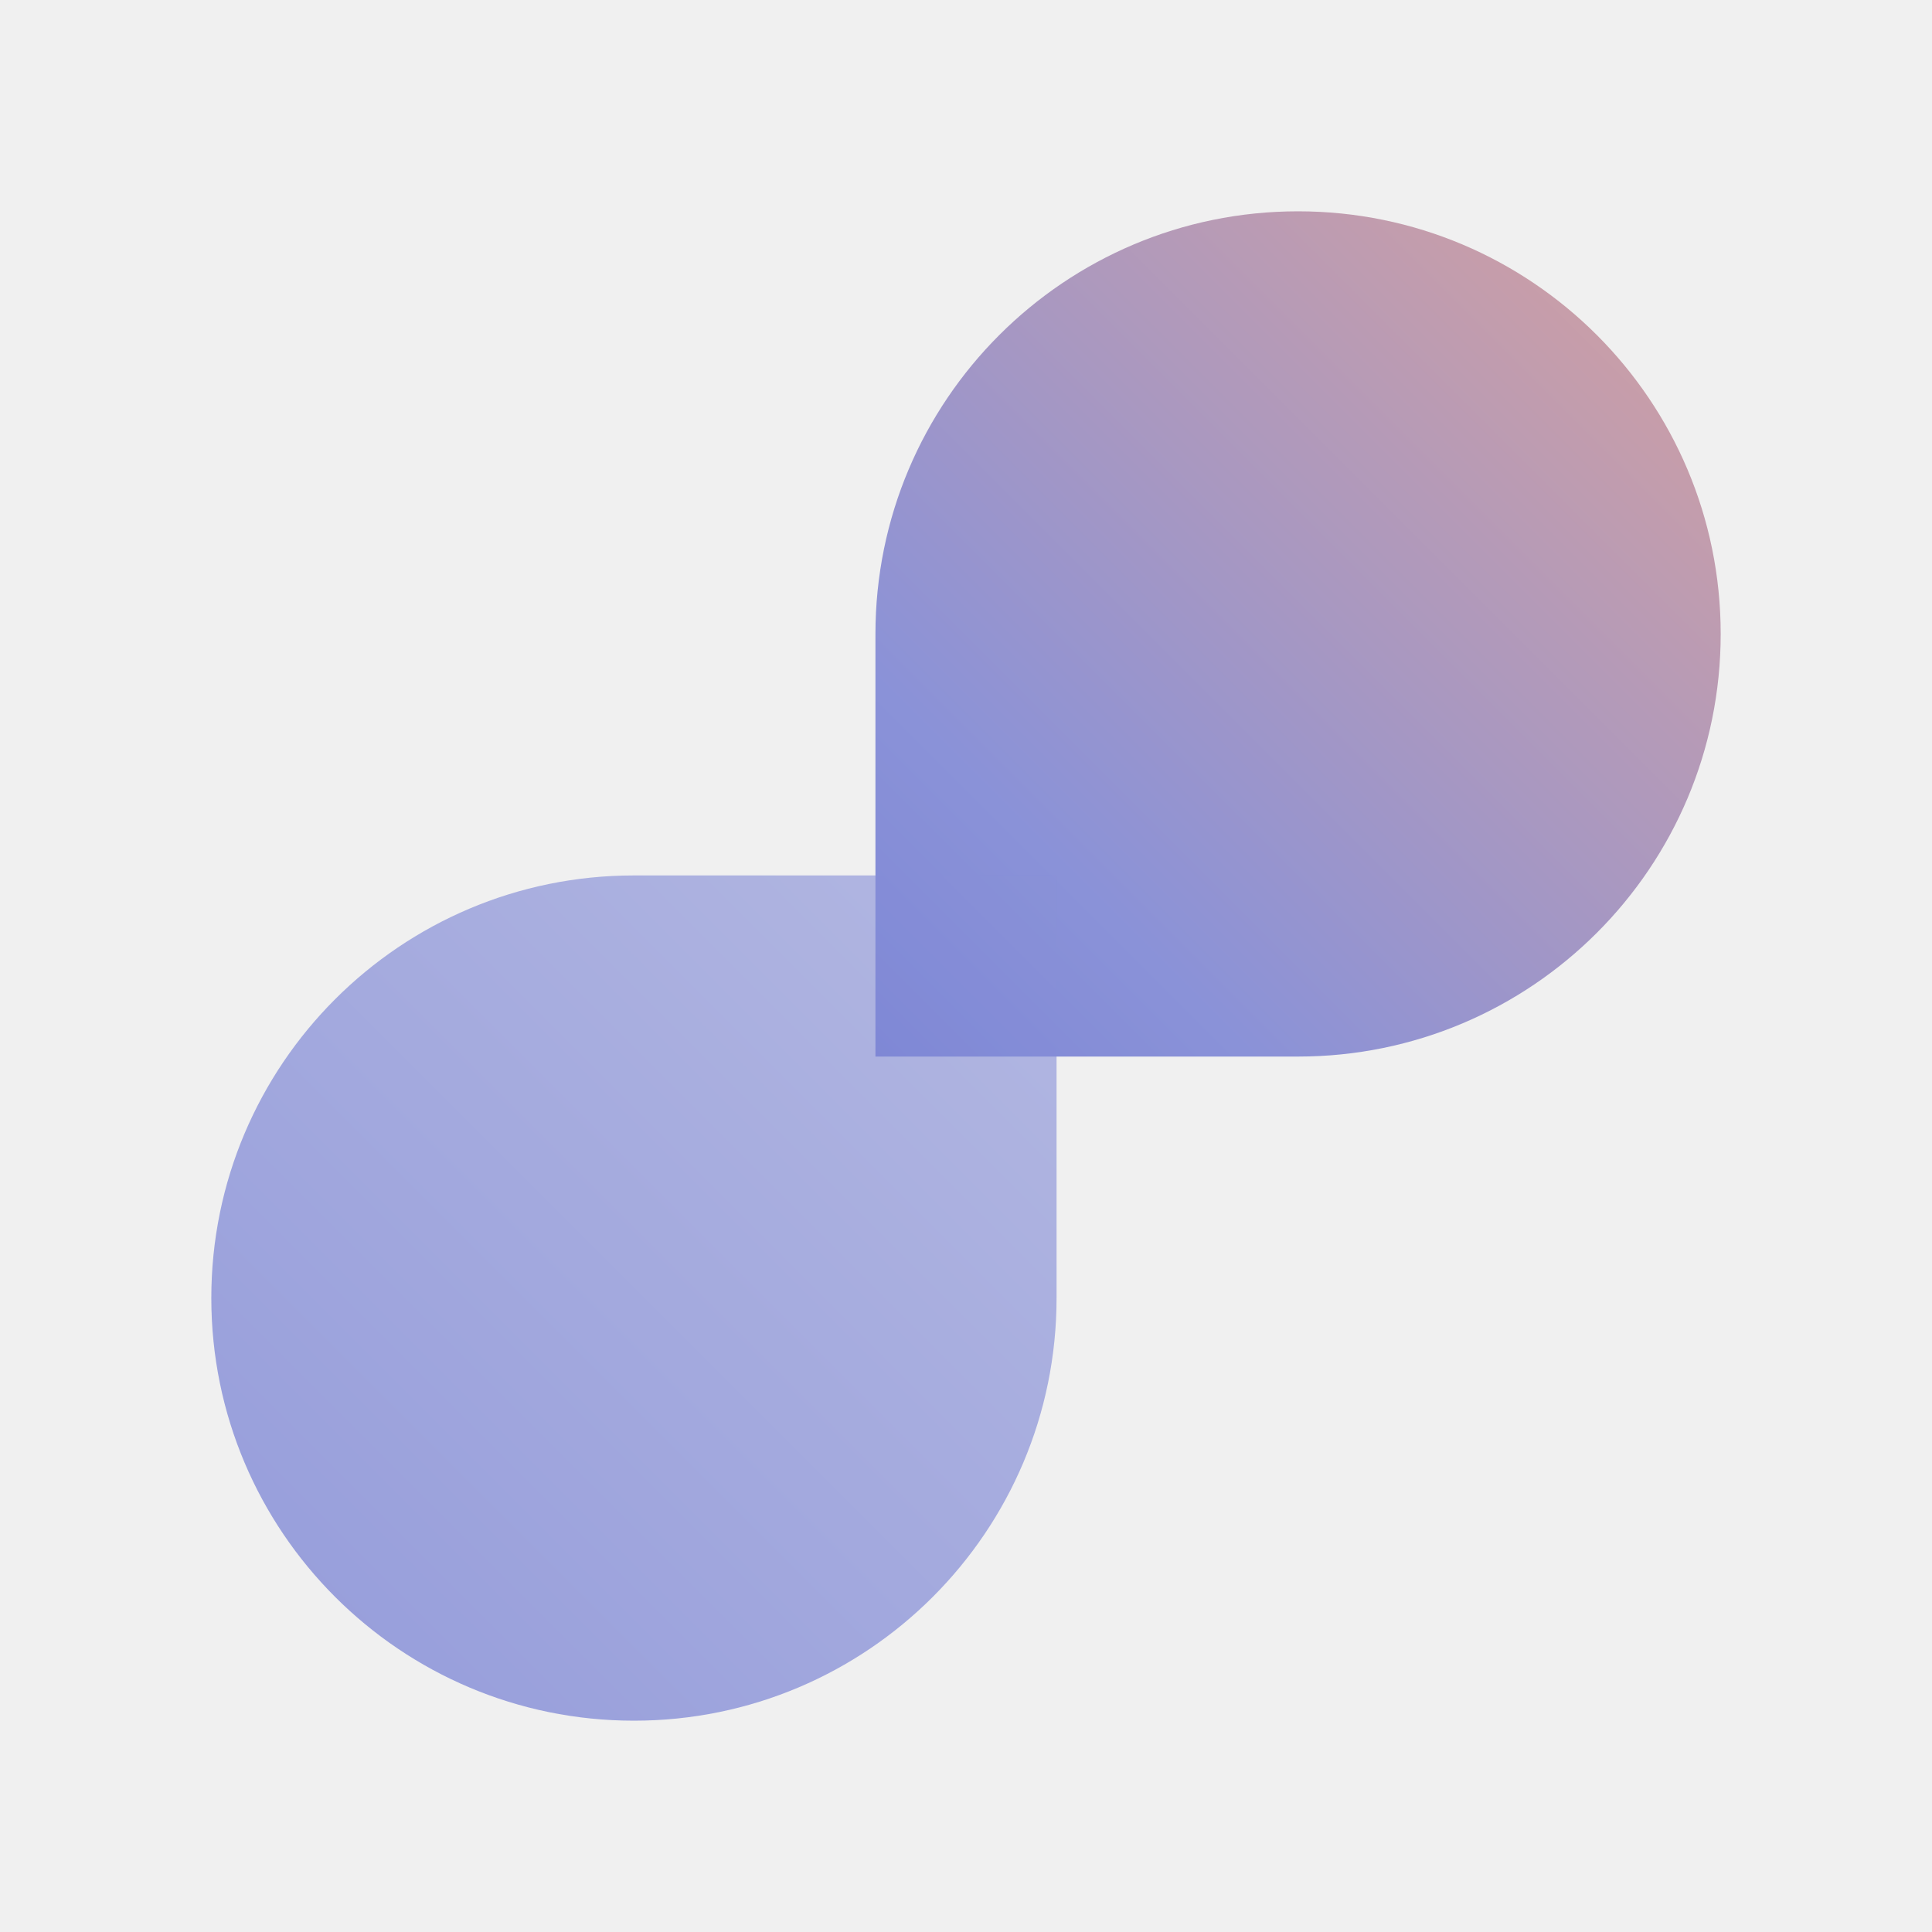
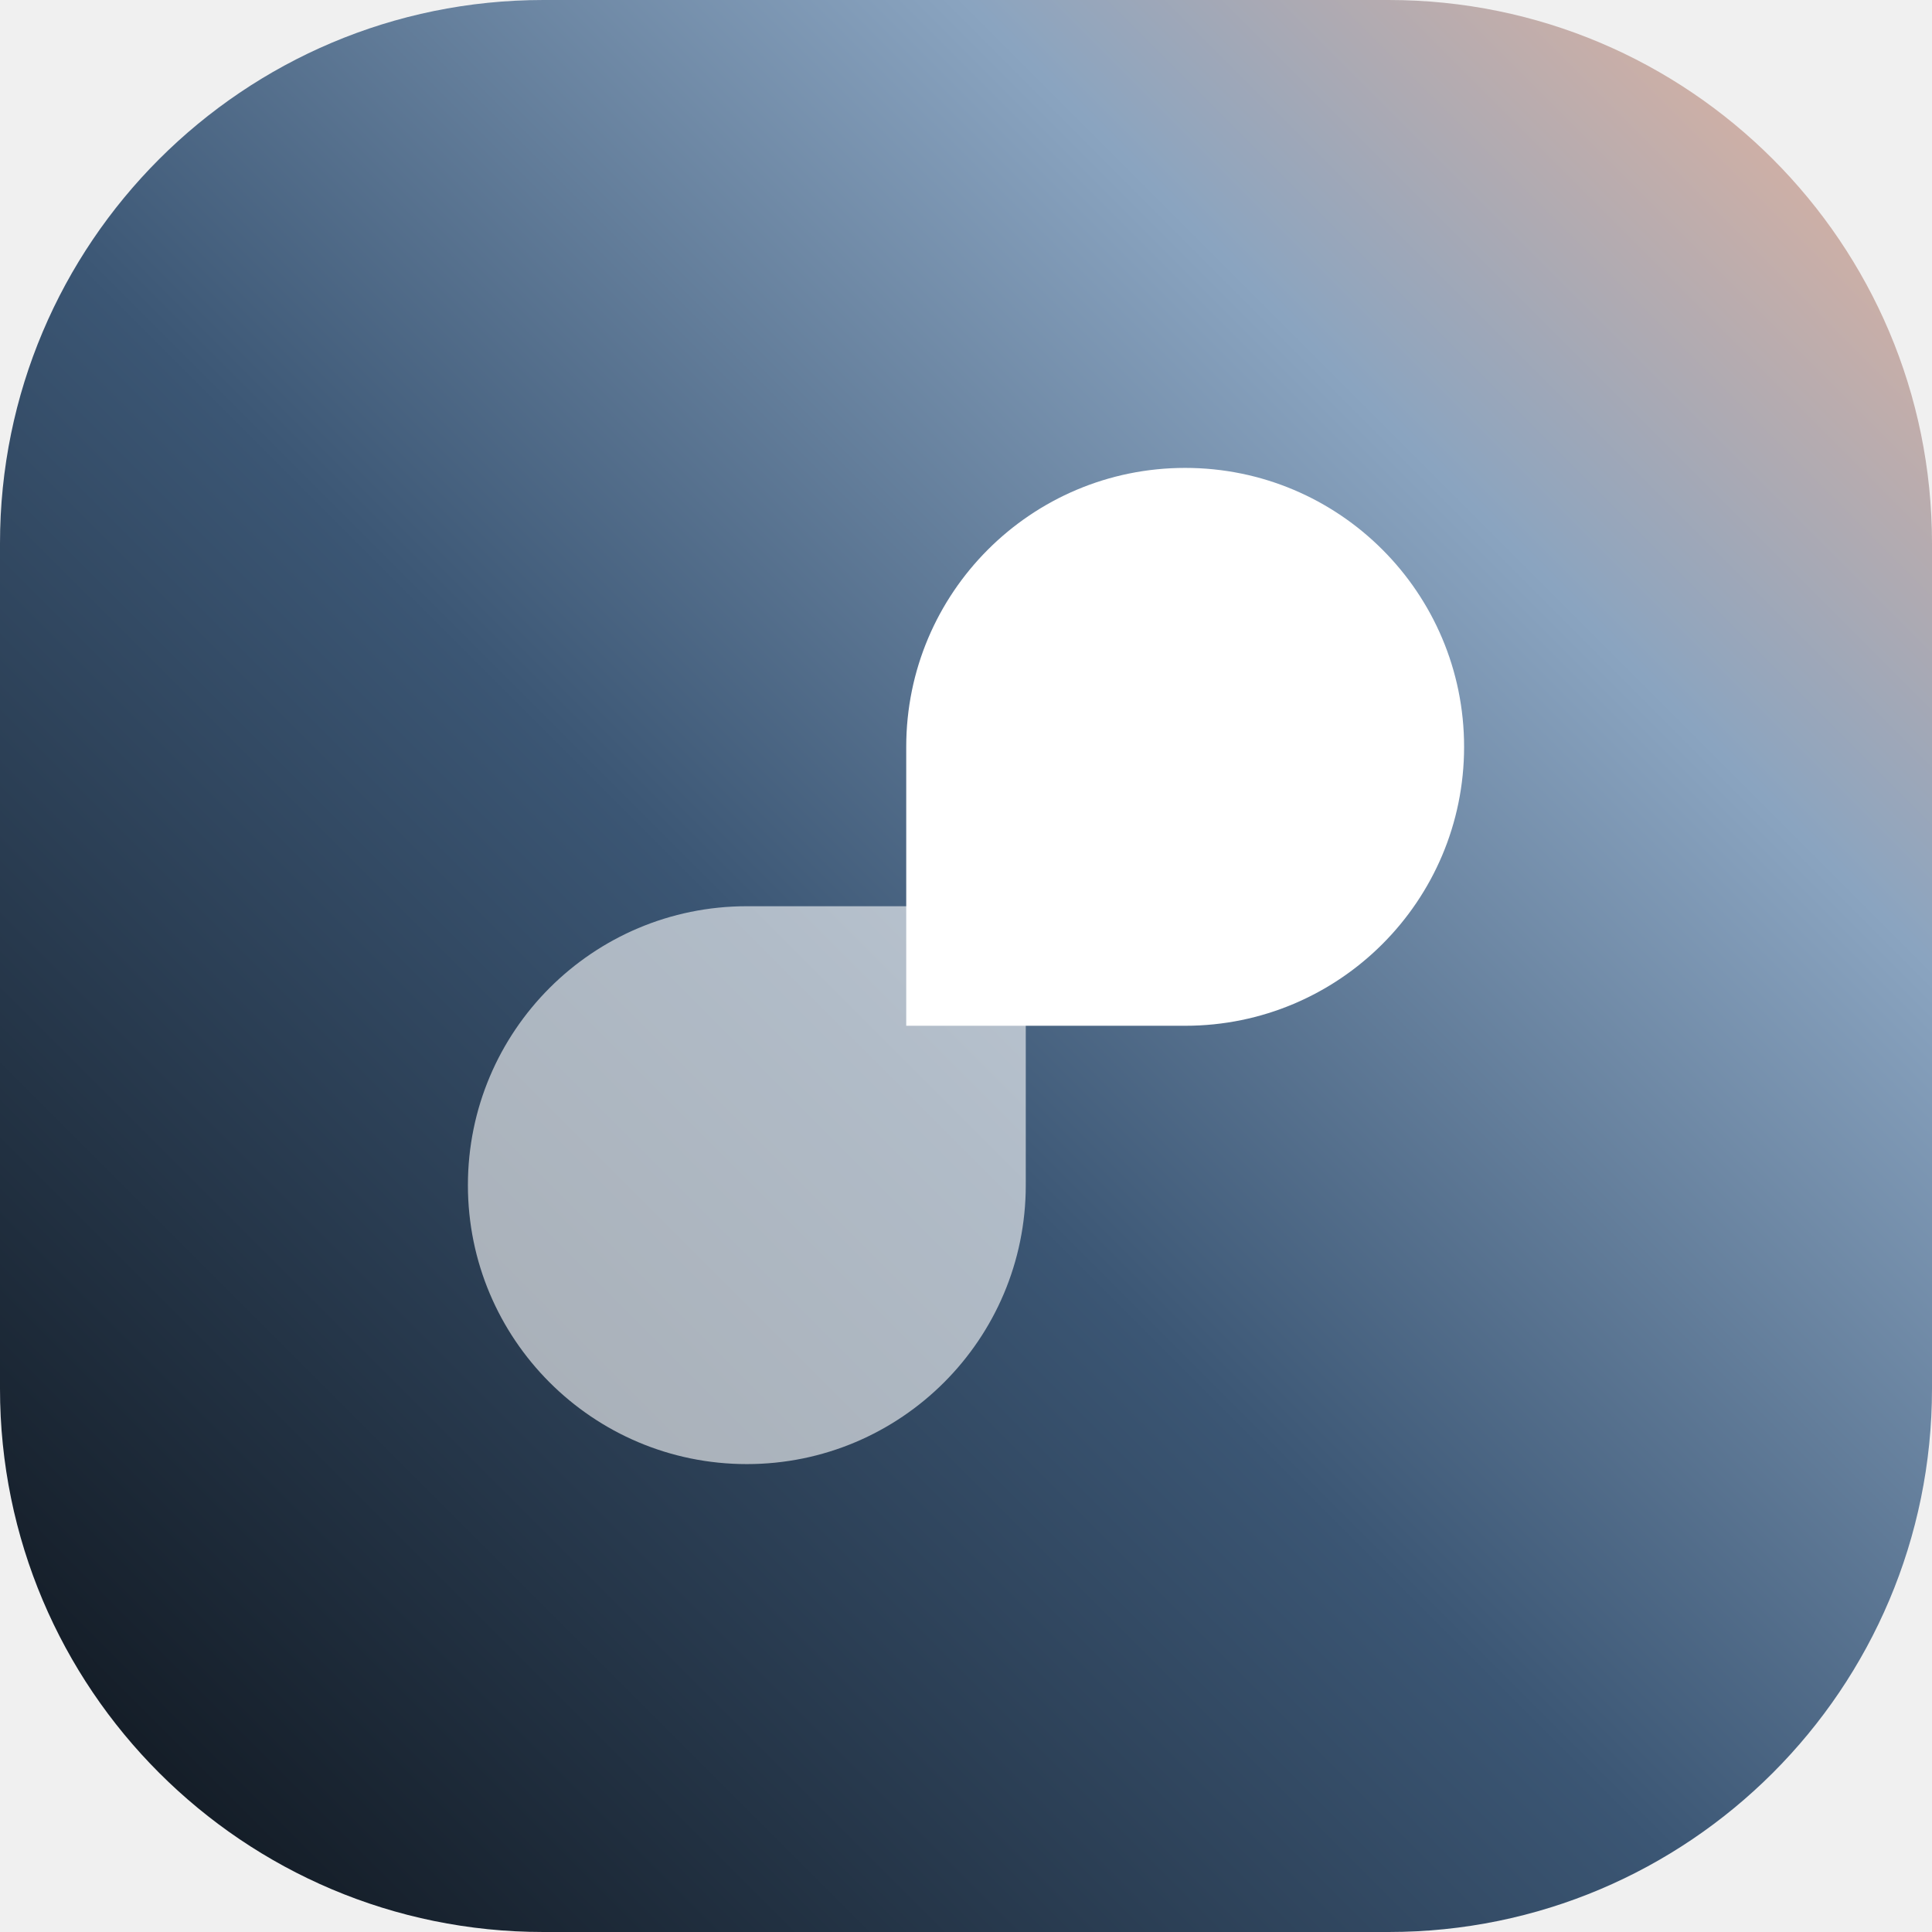
<svg xmlns="http://www.w3.org/2000/svg" viewBox="0 0 64 64">
  <defs>
-     <linearGradient id="g" x1="0" y1="64" x2="64" y2="0" gradientUnits="userSpaceOnUse">
-       <stop offset="0" stop-color="#4a57c9" />
-       <stop offset=".55" stop-color="#8a92d8" />
-       <stop offset="1" stop-color="#eea58c" />
+     <linearGradient id="t" x1="0" y1="64" x2="64" y2="0" gradientUnits="userSpaceOnUse">
+       <stop offset="0" stop-color="#0c1117" />
+       <stop offset=".45" stop-color="#3b5674" />
+       <stop offset=".75" stop-color="#8aa4c0" />
+       <stop offset="1" stop-color="#eeb59a" />
    </linearGradient>
  </defs>
-   <path d="M29.0 35.0V21.0A14.0 14.0 0 0 1 43.0 7.0A14.0 14.0 0 0 1 57.0 21.0A14.0 14.0 0 0 1 43.0 35.0Z" fill="url(#g)" />
-   <path d="M35.0 29.0V43.0A14.0 14.0 0 0 1 21.0 57.0A14.0 14.0 0 0 1 7.0 43.0A14.0 14.0 0 0 1 21.0 29.0Z" fill="url(#g)" fill-opacity="0.6" />
+   <rect width="64" height="64" rx="18" fill="url(#t)" />
+   <g transform="translate(32 32) scale(.66) translate(-32 -32)">
+     <path d="M29.0 35.0V21.0A14.0 14.0 0 0 1 43.0 7.0A14.0 14.0 0 0 1 57.0 21.0A14.0 14.0 0 0 1 43.0 35.0Z" fill="#ffffff" />
+     <path d="M35.0 29.0V43.0A14.0 14.0 0 0 1 21.0 57.0A14.0 14.0 0 0 1 7.0 43.0A14.0 14.0 0 0 1 21.0 29.0Z" fill="#ffffff" fill-opacity=".6" />
+   </g>
</svg>
